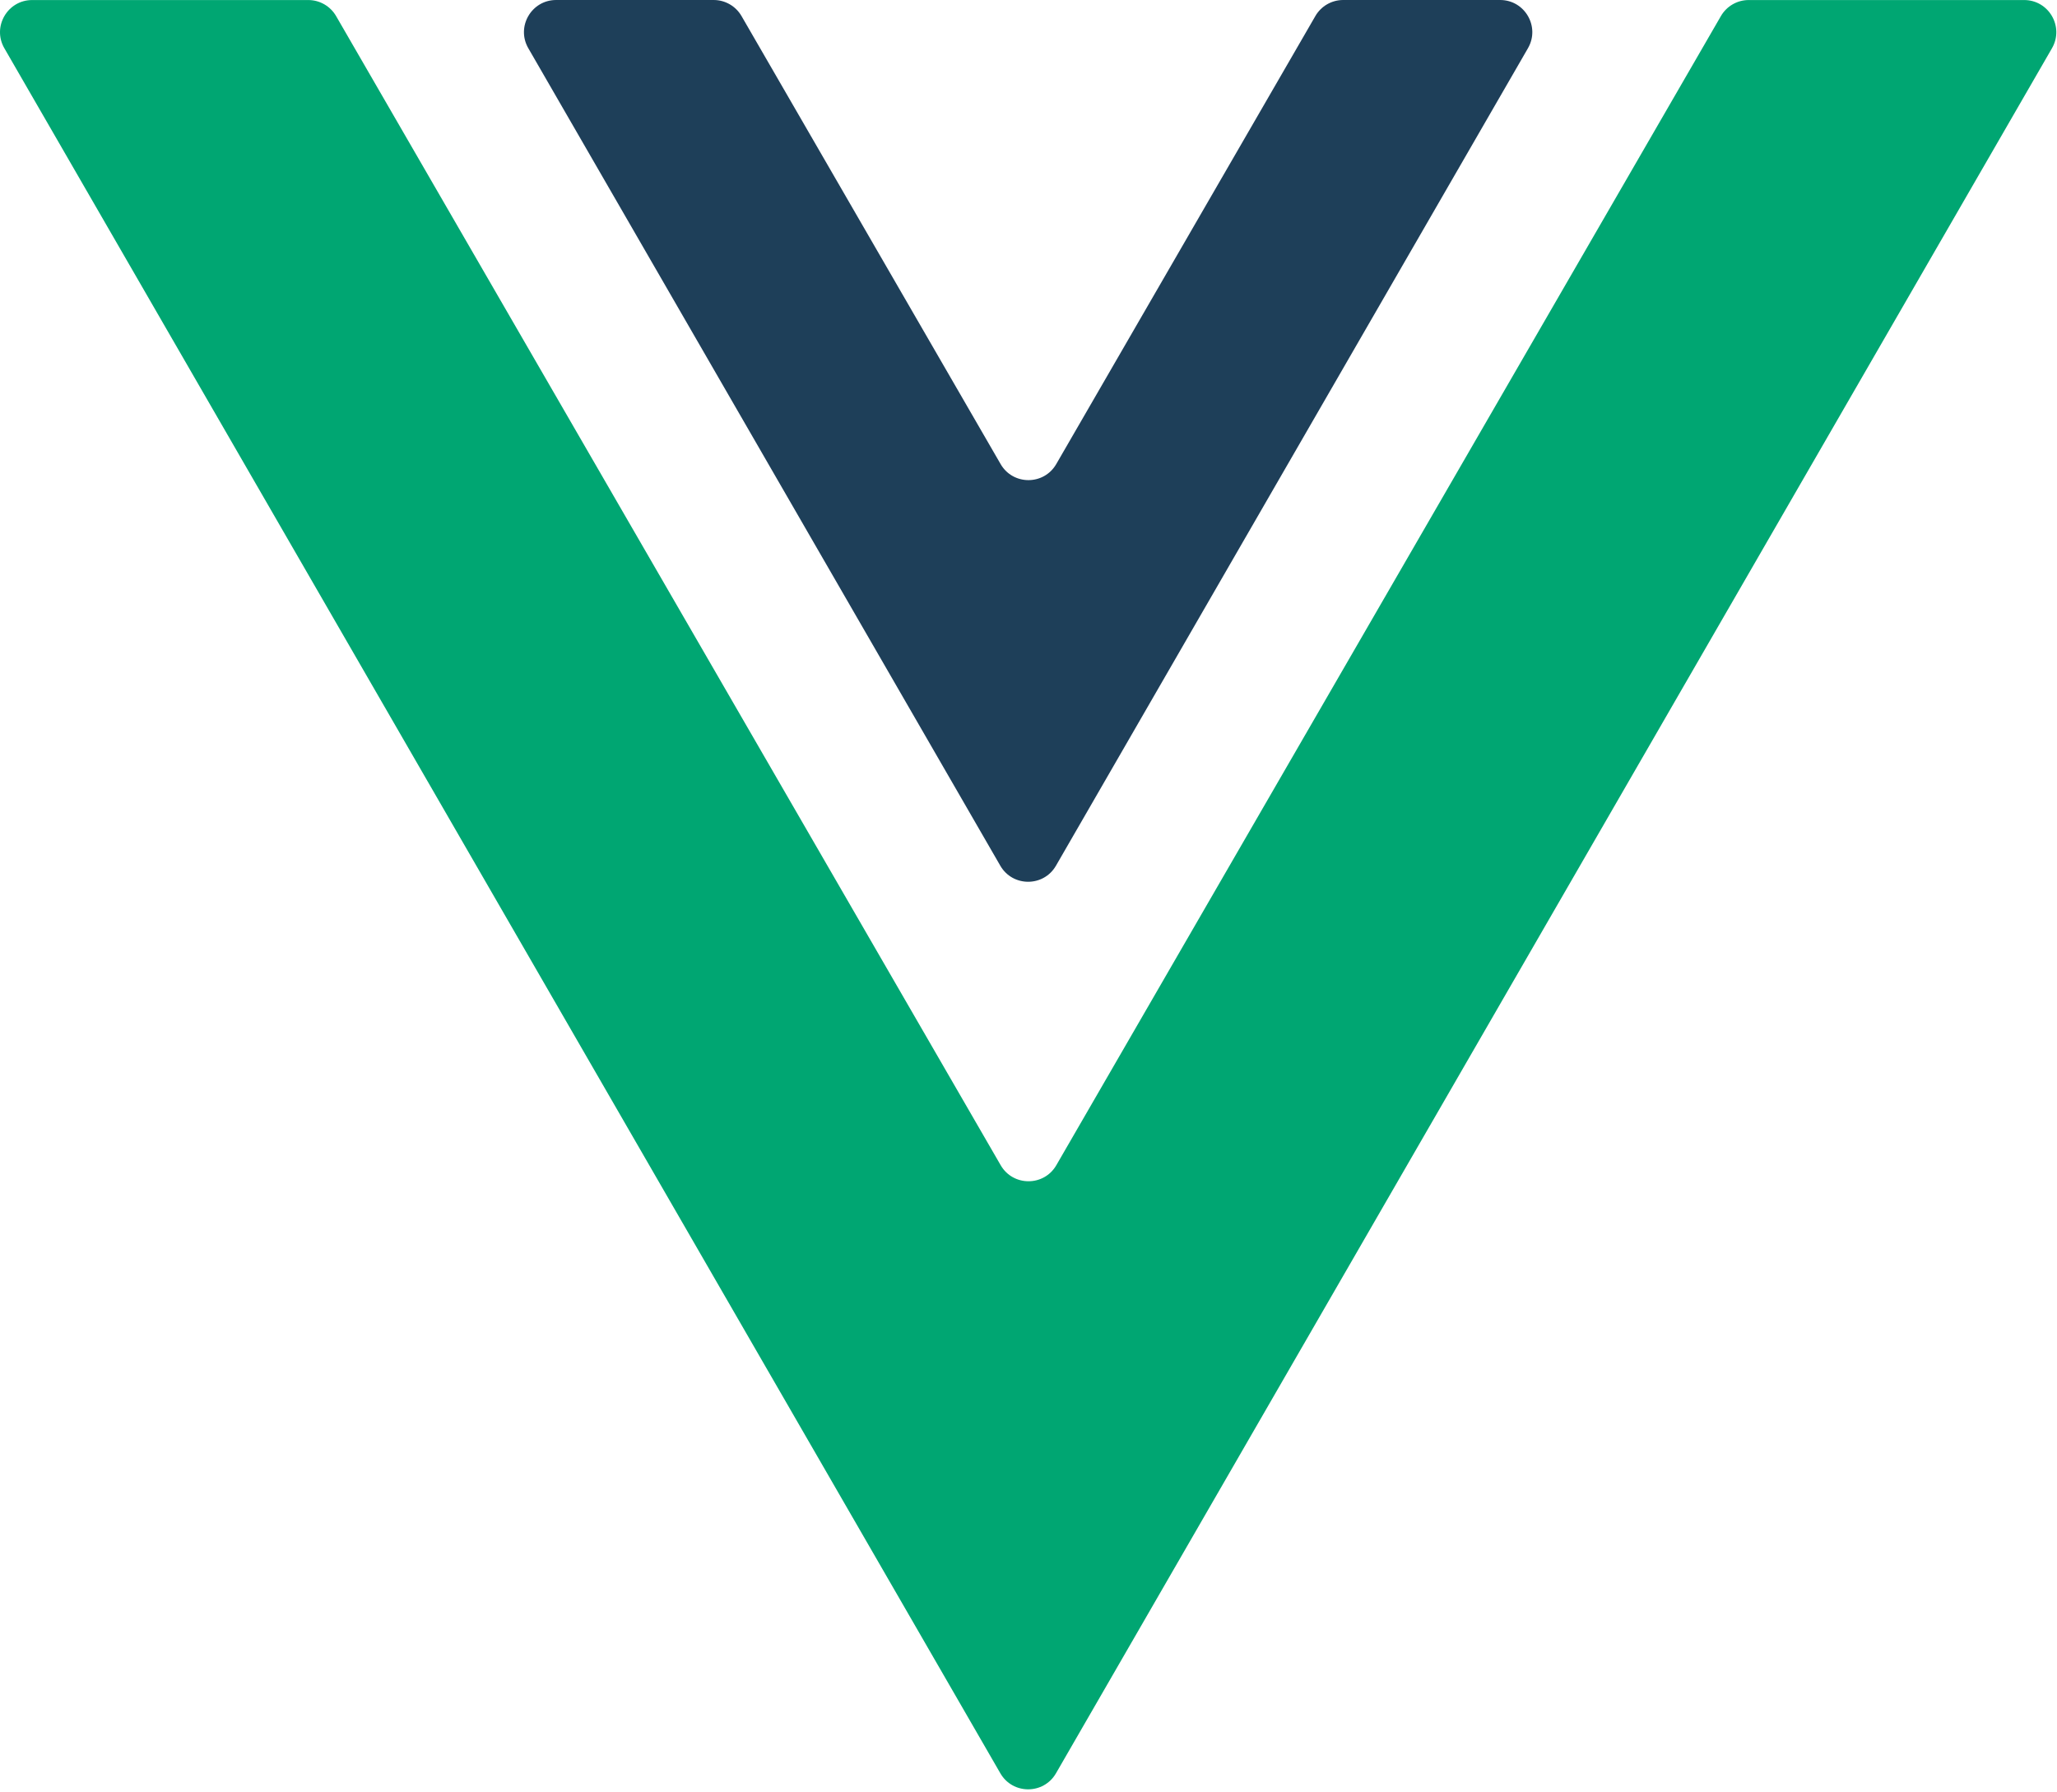
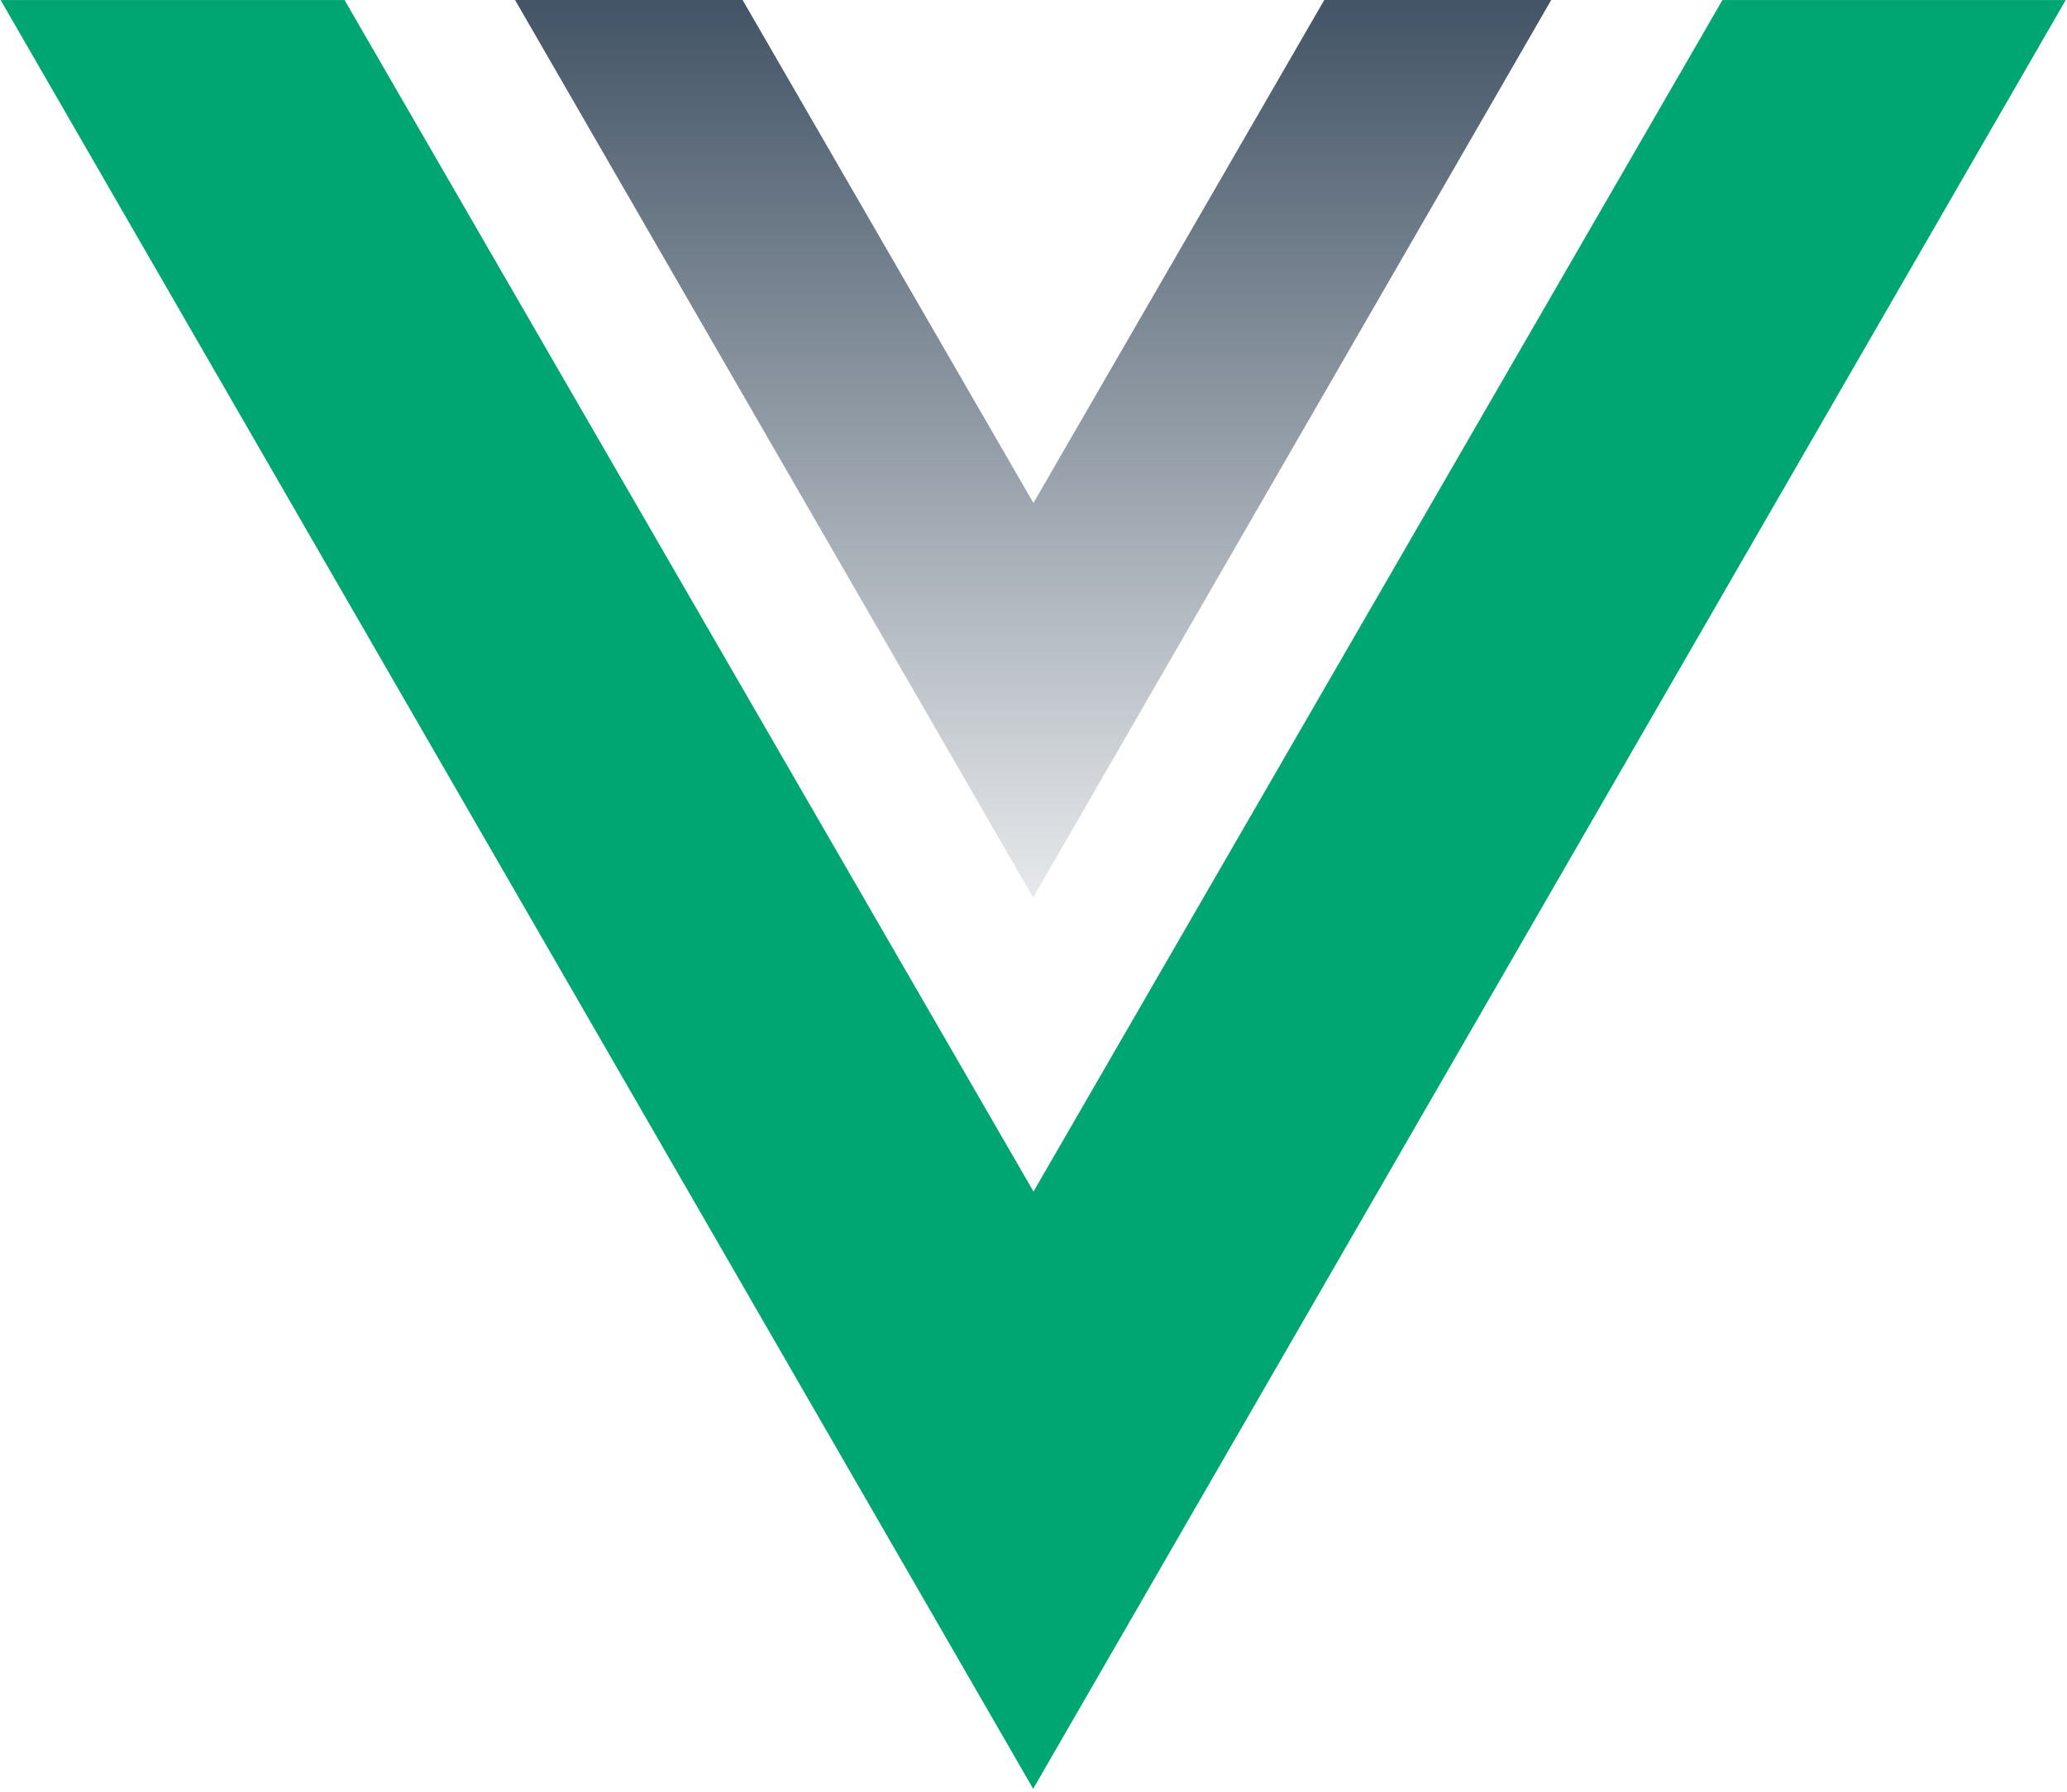
- <svg xmlns="http://www.w3.org/2000/svg" width="256" height="223" viewBox="0 0 256 223" fill="none">
-   <path fill-rule="evenodd" clip-rule="evenodd" d="M41.83 2.003C41.115 0.767 39.795 0.005 38.367 0.005H4.006C0.927 0.005 -0.998 3.339 0.542 6.005L124.494 220.695C126.033 223.361 129.882 223.361 131.422 220.695L255.374 6.005C256.913 3.339 254.989 0.005 251.91 0.005H217.633C216.205 0.005 214.885 0.767 214.17 2.003L131.463 145.018C129.922 147.681 126.078 147.681 124.537 145.018L41.83 2.003Z" fill="#00A672" />
-   <path fill-rule="evenodd" clip-rule="evenodd" d="M186.696 -7.19691e-05C189.775 -7.19691e-05 191.699 3.333 190.16 6L131.418 107.743C129.879 110.409 126.03 110.409 124.49 107.743L65.748 6C64.209 3.333 66.133 -7.19691e-05 69.213 -7.19691e-05H88.82C90.248 -7.19691e-05 91.568 0.761 92.283 1.997L124.529 57.757C126.069 60.42 129.914 60.42 131.454 57.757L163.701 1.997C164.416 0.761 165.735 -7.19691e-05 167.163 -7.19691e-05H186.696Z" fill="#1E3F59" />
+ <svg xmlns="http://www.w3.org/2000/svg" width="262" height="227" viewBox="0 0 262 227" fill="none">
+   <path fill-rule="evenodd" clip-rule="evenodd" d="M43.675 0.005H0.078L130.958 226.694L261.838 0.005H218.326L131 151.005L43.675 0.005Z" fill="#00A672" />
+   <path fill-rule="evenodd" clip-rule="evenodd" d="M196.624 -4.4083e-05L130.954 113.743L65.285 -4.4083e-05H94.128L130.992 63.744L167.856 -4.4083e-05H196.624Z" fill="url(#paint0_linear)" />
+   <defs>
+     <linearGradient id="paint0_linear" x1="130.954" y1="2.5874e-06" x2="130.954" y2="130.5" gradientUnits="userSpaceOnUse">
+       <stop stop-color="#435466" />
+       <stop offset="1" stop-color="#435466" stop-opacity="0" />
+     </linearGradient>
+   </defs>
</svg>
